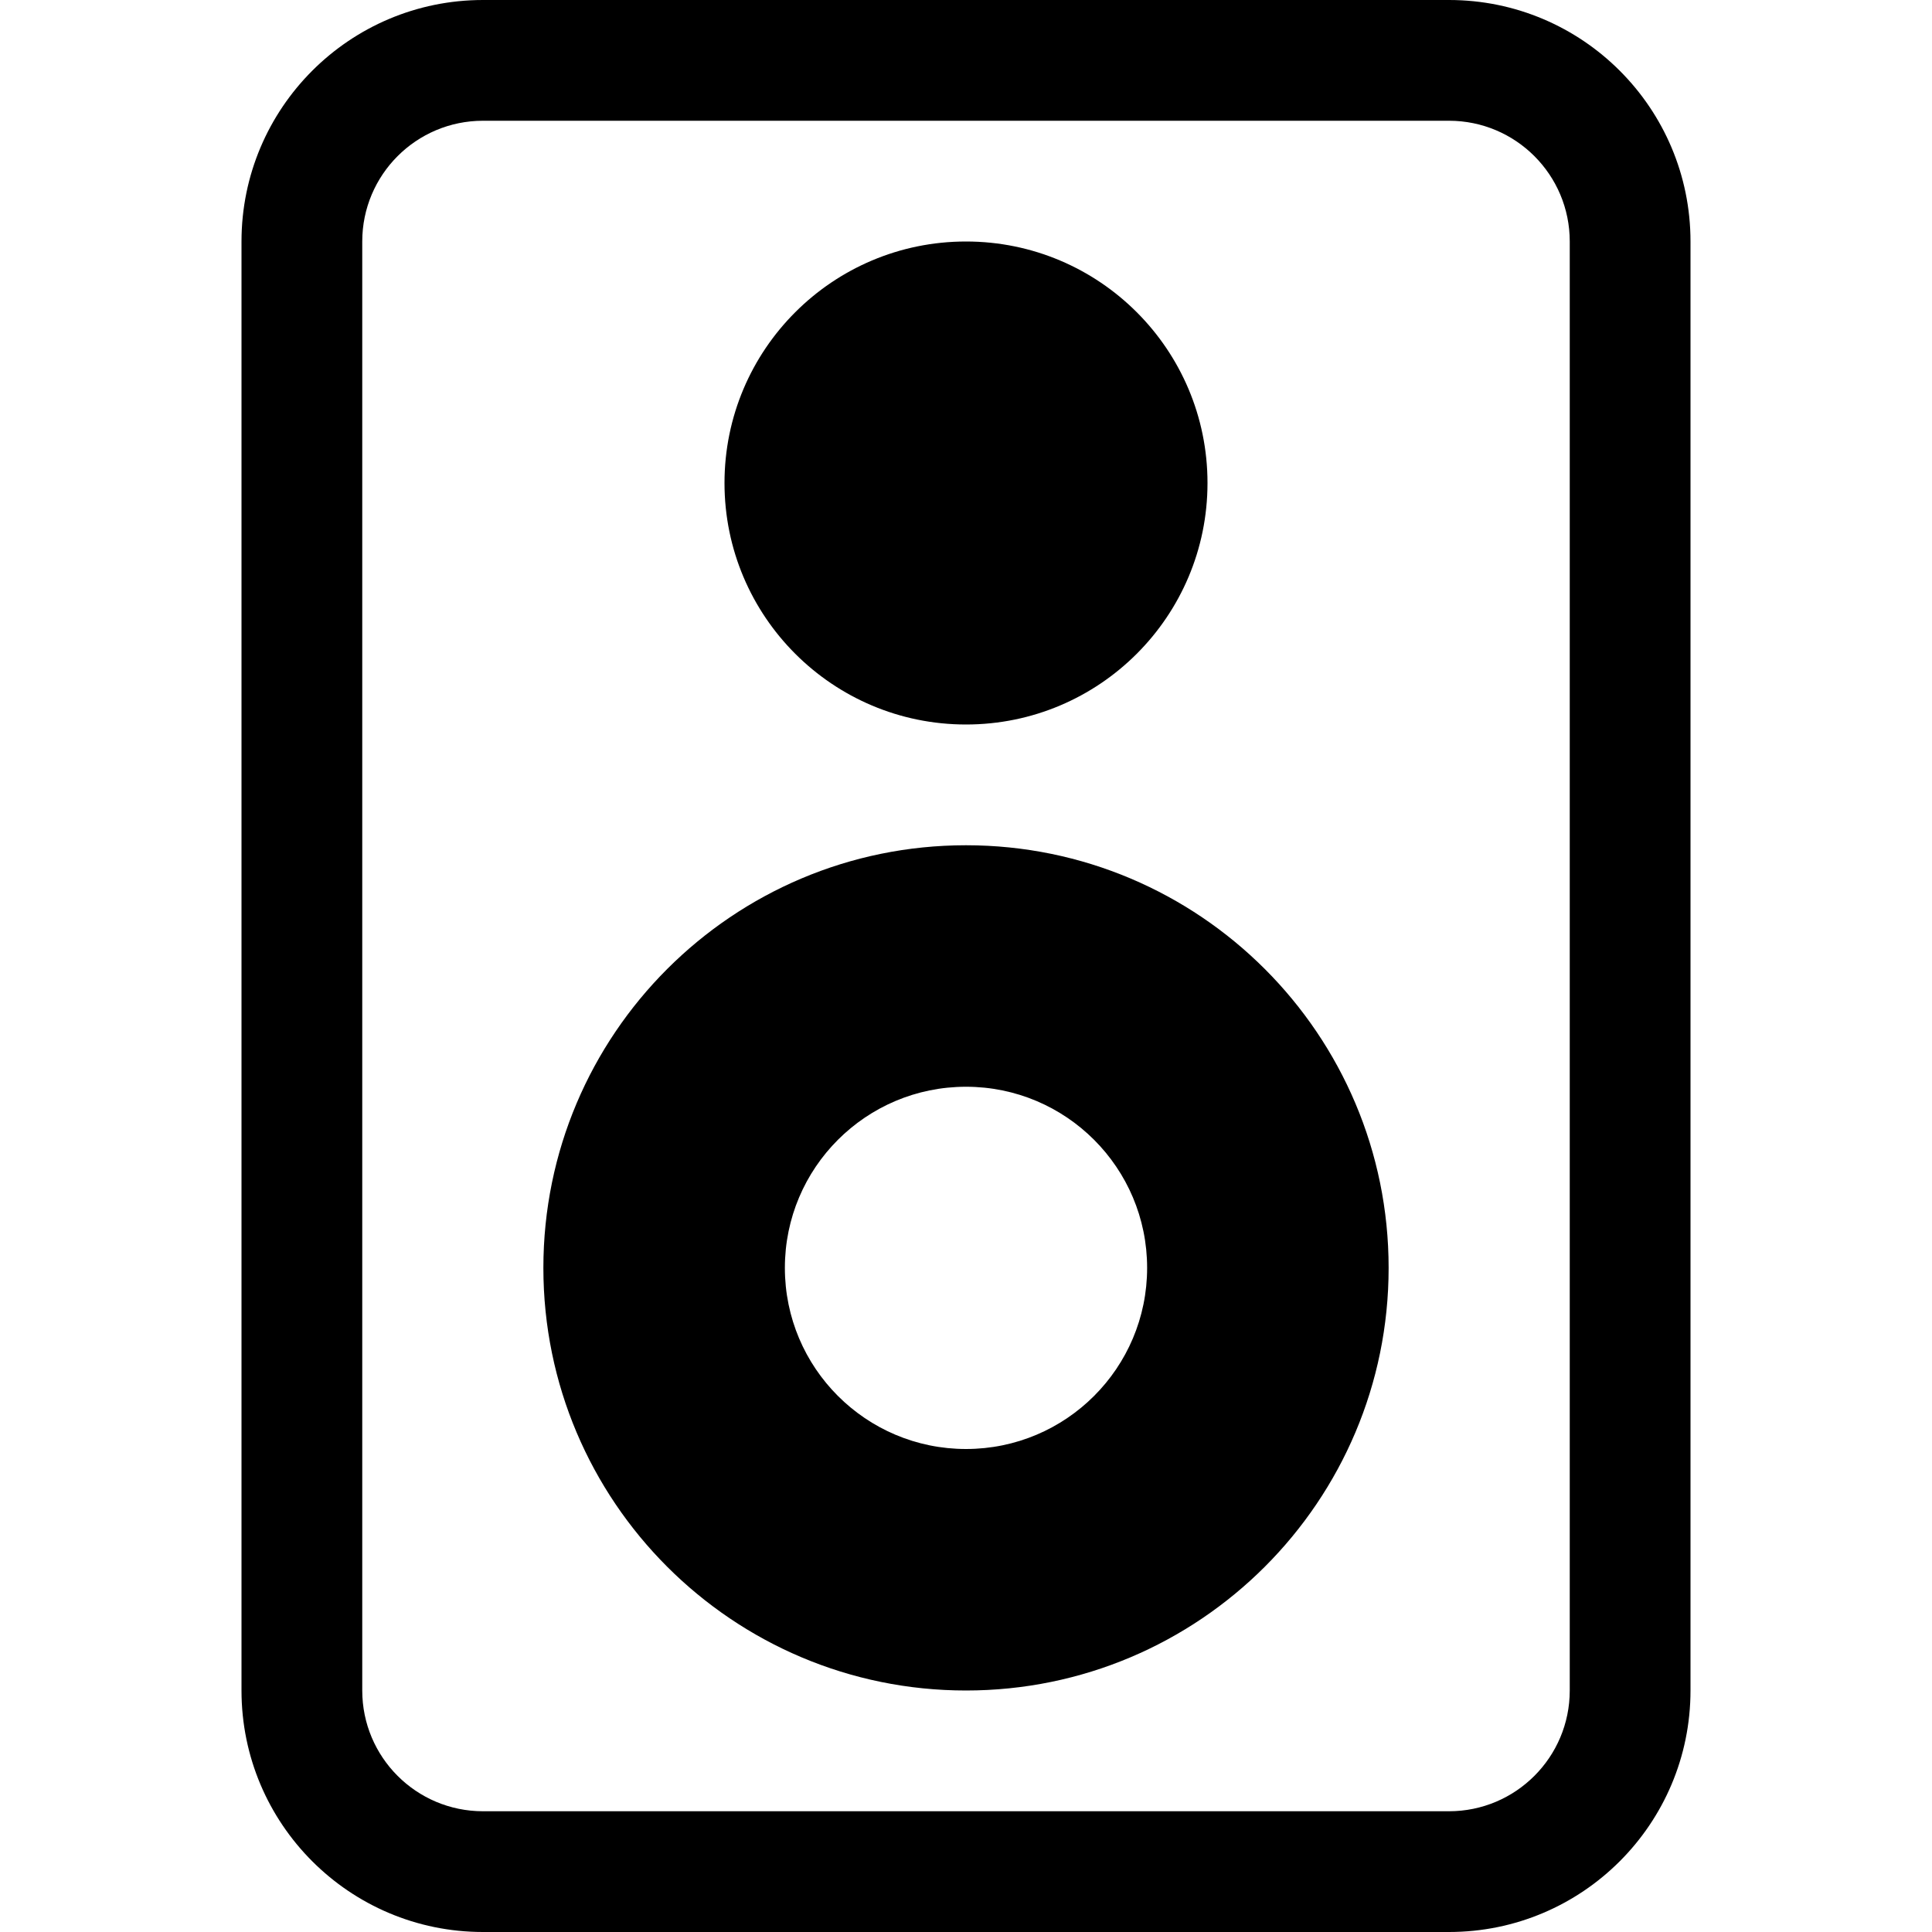
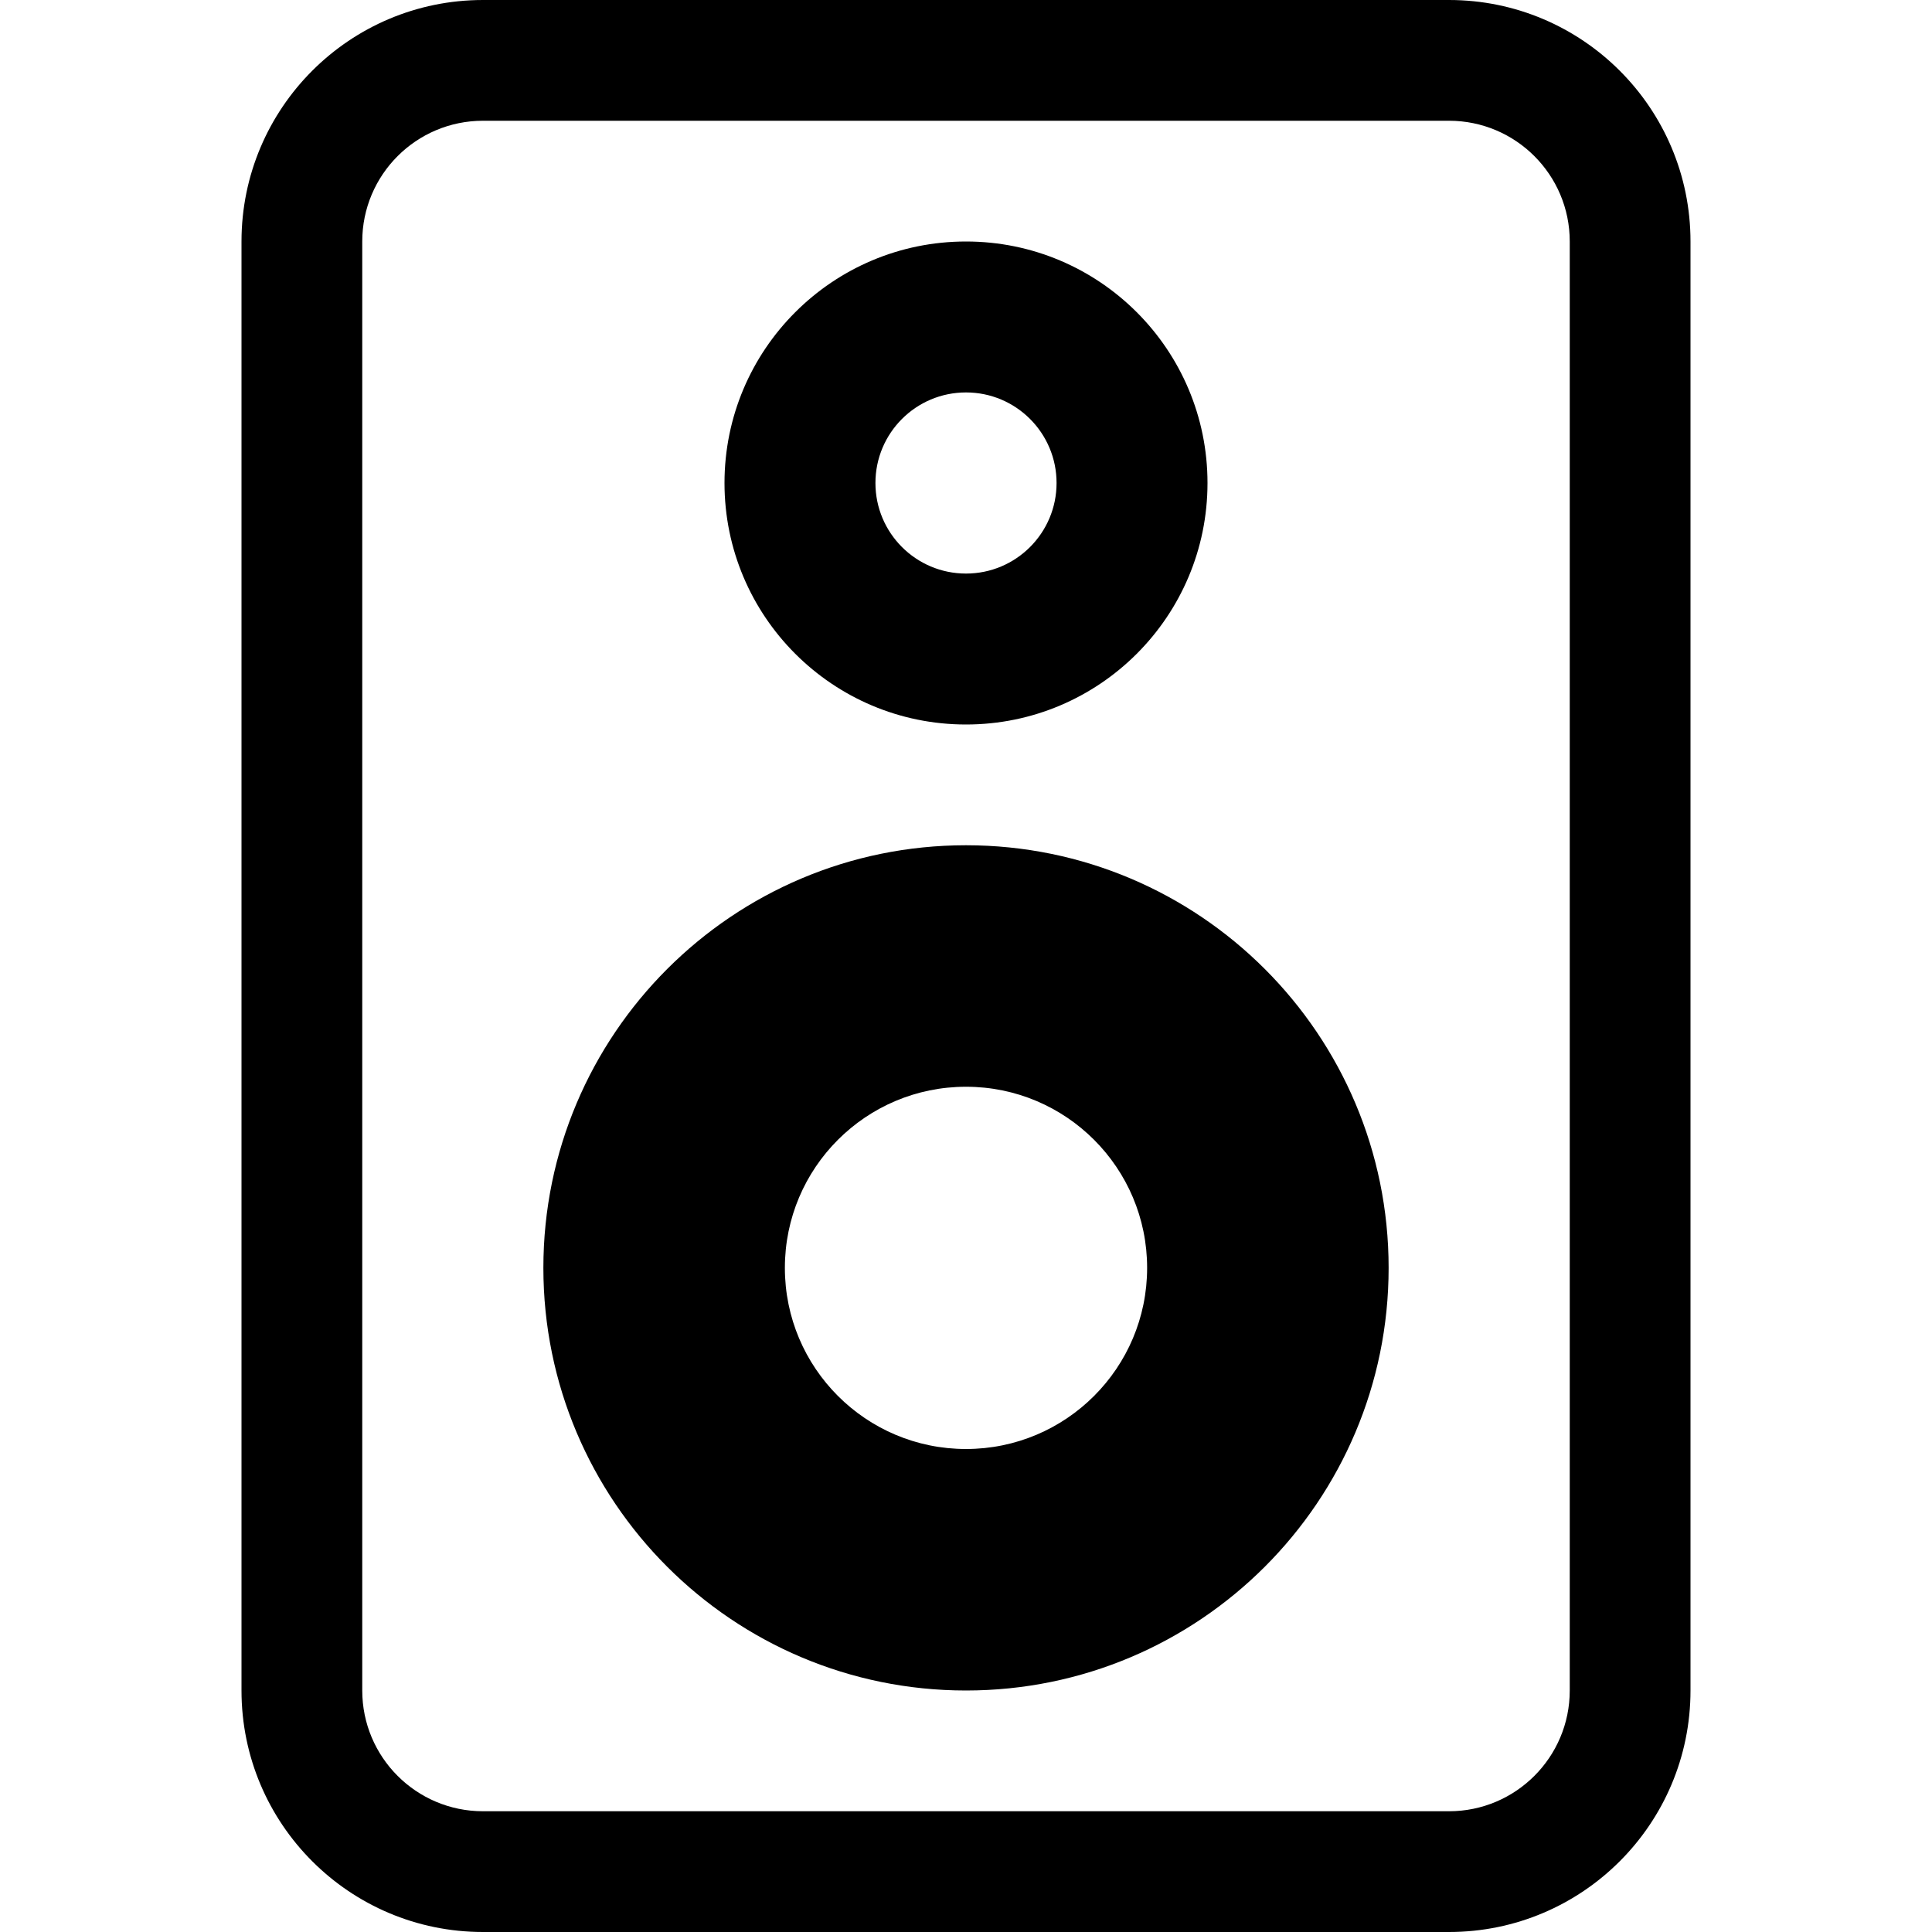
<svg xmlns="http://www.w3.org/2000/svg" width="16" height="16" fill="currentColor" class="bi bi-speaker" viewBox="0 0 16 16">
  <path d="M12 1a1 1 0 0 1 1 1v12a1 1 0 0 1-1 1H4a1 1 0 0 1-1-1V2a1 1 0 0 1 1-1h8zM4 0a2 2 0 0 0-2 2v12a2 2 0 0 0 2 2h8a2 2 0 0 0 2-2V2a2 2 0 0 0-2-2H4z" />
-   <path d="M8 4.75a.75.75 0 1 0 0-1.5.75.75 0 0 0 0 1.5zM8 6a2 2 0 1 0 0-4 2 2 0 0 0 0 4zm0 3a1.5 1.5 0 1 0 0 3 1.5 1.5 0 0 0 0-3zm-3.5 1.5a3.5 3.5 0 1 1 7 0 3.5 3.5 0 0 1-7 0z" />
+   <path d="M8 4.75a.75.75 0 1 1 0-1.5.75.75 0 0 1 0 1.5zM8 6a2 2 0 1 0 0-4 2 2 0 0 0 0 4zm0 3a1.5 1.5 0 1 0 0 3 1.5 1.5 0 0 0 0-3zm-3.5 1.5a3.5 3.5 0 1 1 7 0 3.5 3.5 0 0 1-7 0z" />
</svg>
